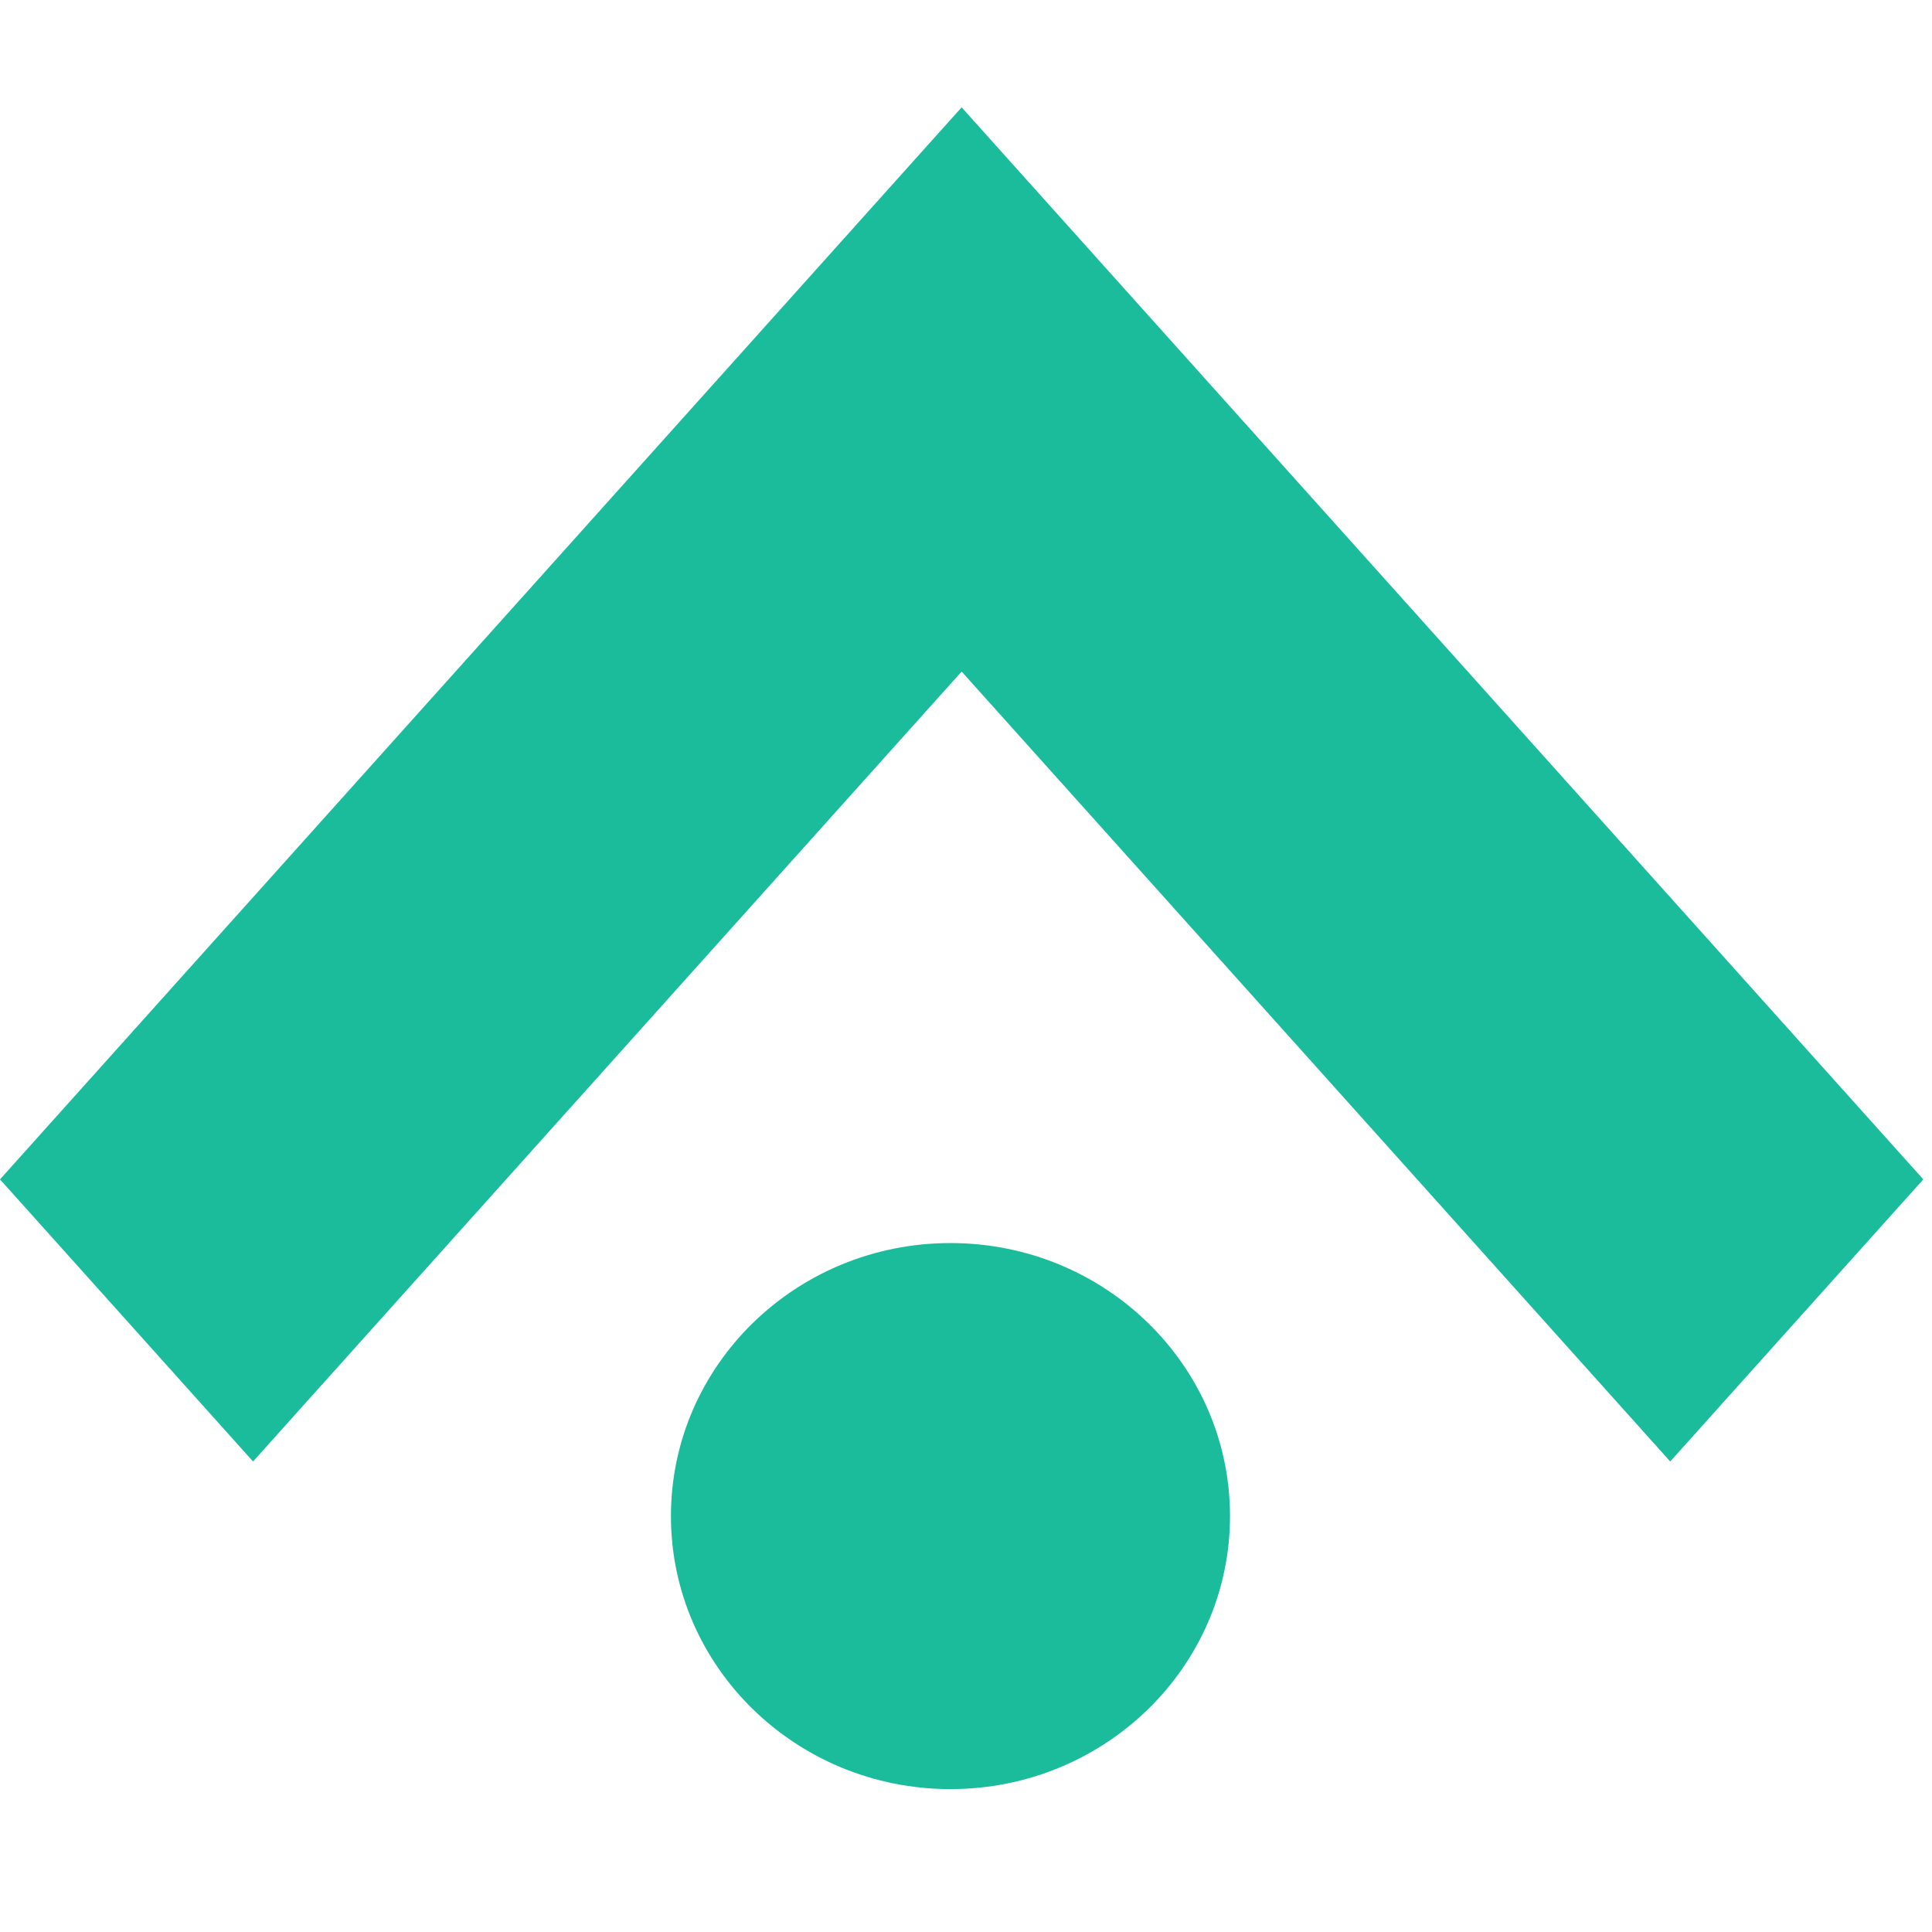
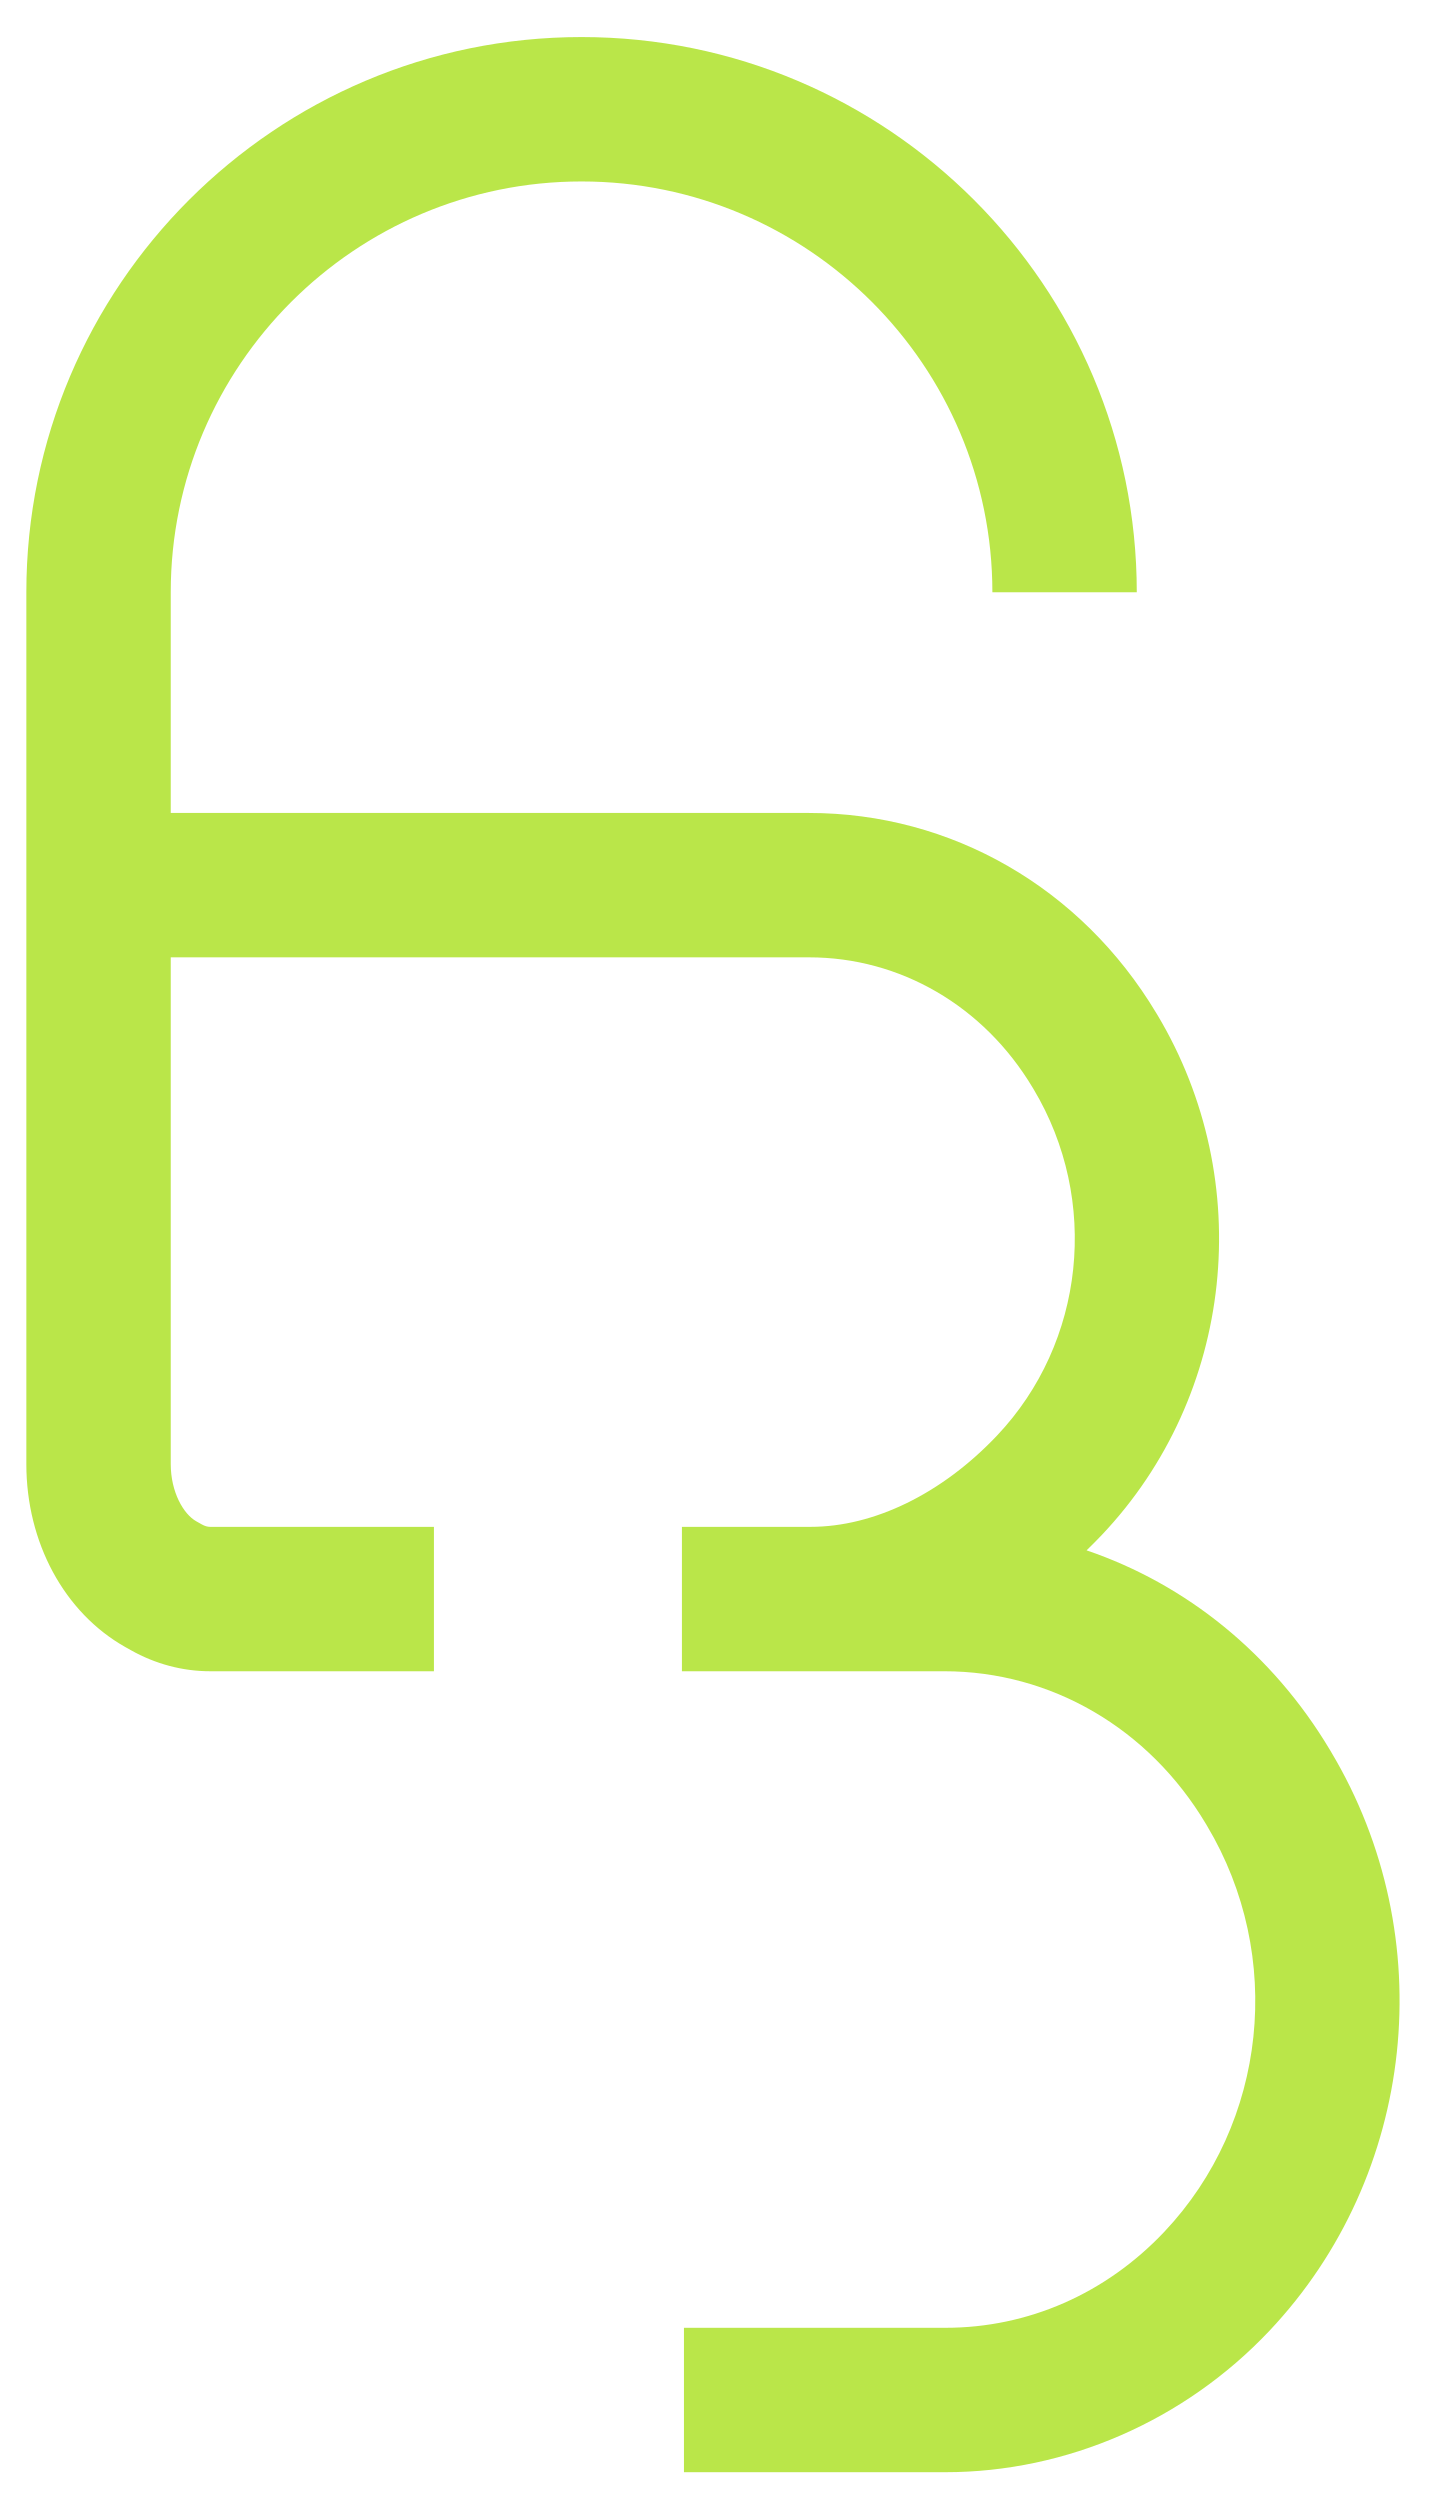
- <svg xmlns="http://www.w3.org/2000/svg" width="54" height="54" viewBox="0 0 54 54" fill="none">
-   <path d="M53.757 32.964L33.951 10.885L26.878 3L19.805 10.885L0 32.964L7.073 40.849L26.878 18.77L46.683 40.849L53.757 32.964Z" fill="#1ABC9C" />
-   <ellipse cx="26.566" cy="42.375" rx="7.813" ry="7.631" fill="#1ABC9C" />
+ <svg xmlns="http://www.w3.org/2000/svg" id="Capa_1" viewBox="0 0 617 1080">
+   <defs>
+     <style>
+       .cls-1 {
+         fill: #bae649;
+       }
+     </style>
+   </defs>
+   <path class="cls-1" d="M575.06,756.86l-.56-.94c-24.78-41.51-62.02-71.51-105.1-86.17,2.23-2.16,4.42-4.37,6.58-6.64,57.18-60.37,67.06-152.75,23.98-224.73l-.41-.67c-32.43-54.17-88.52-86.51-150.05-86.51H73.76v-95.33c0-97.86,79.62-177.48,177.47-177.48s177.48,79.62,177.48,177.48h62.38c0-132.26-107.6-239.86-239.87-239.86S11.38,123.6,11.38,255.86v376.62h0c0,33.87,16.37,64.16,42.75,79.05l2.38,1.33c10.55,5.97,22.38,9.12,34.22,9.12h96.73v-62.38h-96.73c-1.11,0-2.3-.35-3.58-1.07l-2.39-1.35c-5.47-3.08-10.99-12.55-11-24.7h0v-218.91h275.74c39.39,0,75.48,21,96.58,56.25l.41.67c28.72,47.99,22.23,109.55-15.8,149.7-23.72,25.05-53.08,39.41-80.55,39.41h-55.55v62.38h113.32c46.13,0,88.38,24.64,112.97,65.83l.56.94c33.58,56.22,25.98,128.35-18.46,175.39-25.26,26.74-58.84,41.47-94.55,41.47h-112.96v62.38h112.96c52.28,0,103.27-22.24,139.89-61.01,63.53-67.24,74.5-170.13,26.73-250.13Z" />
</svg>
